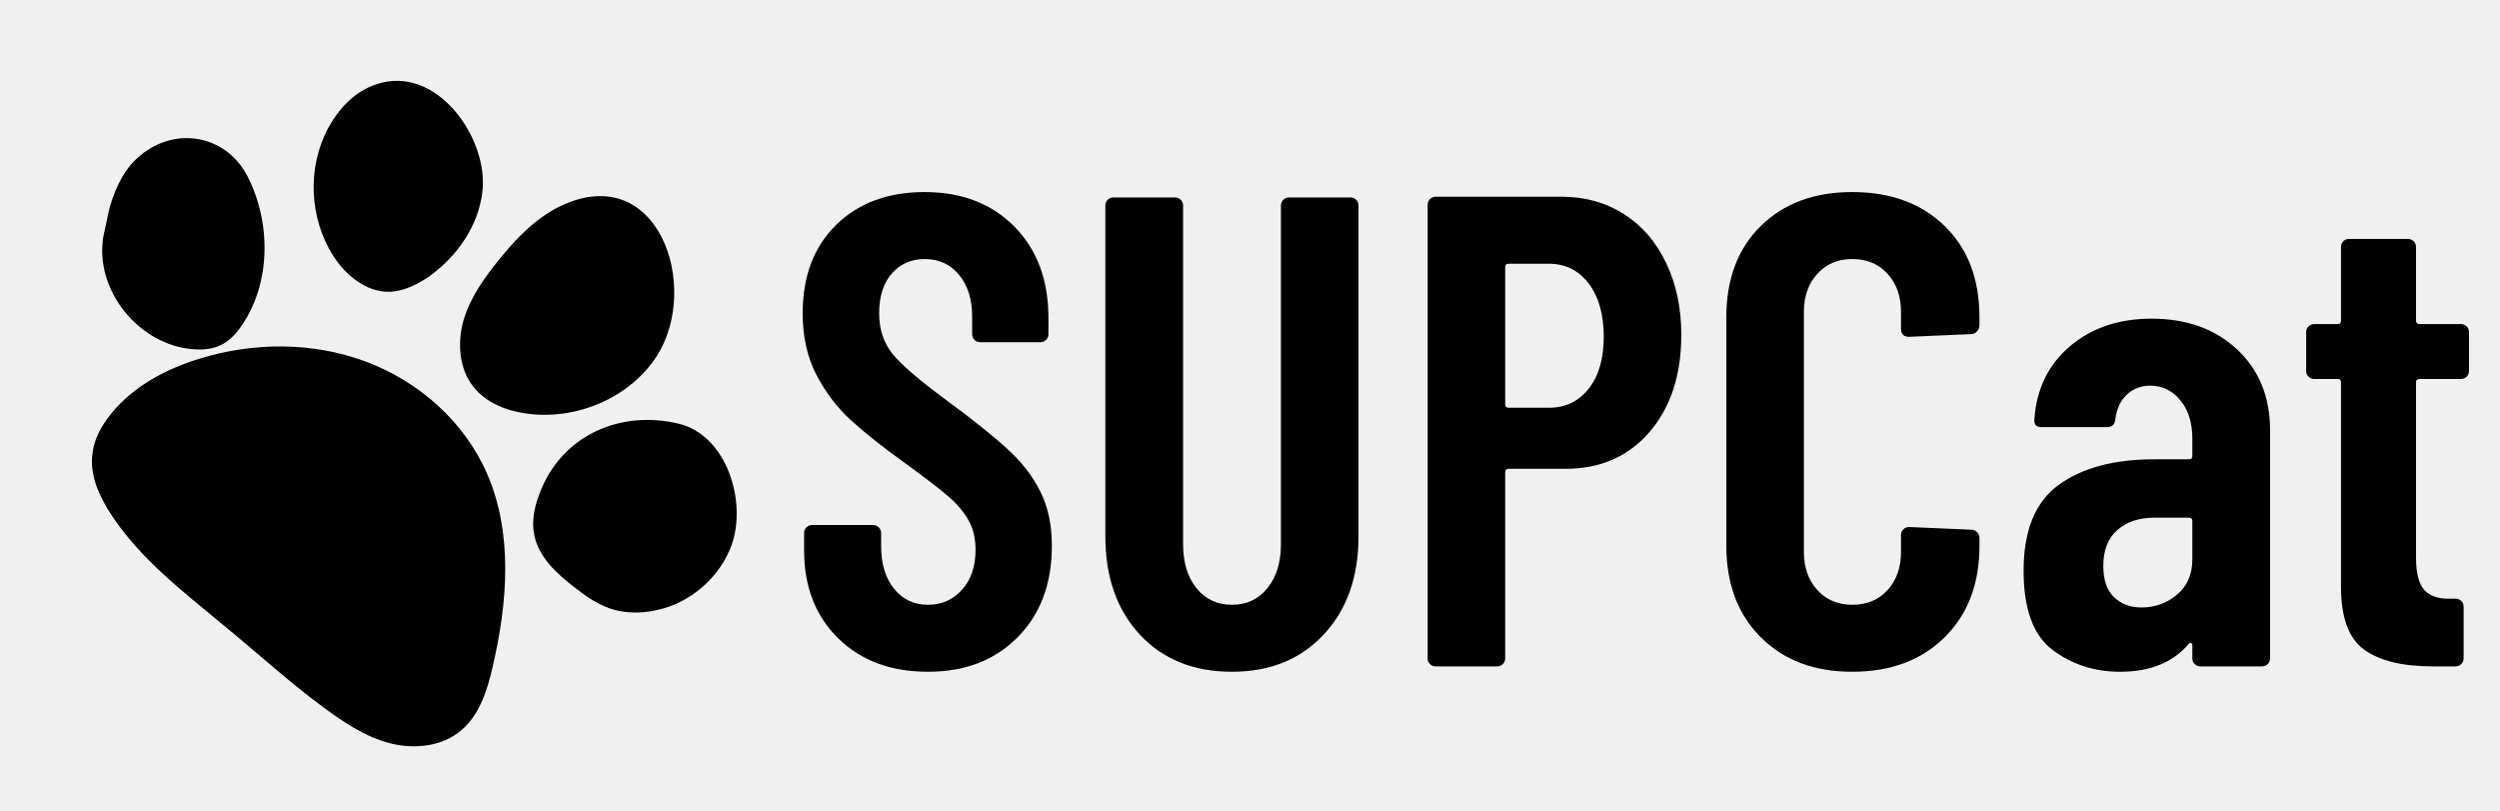
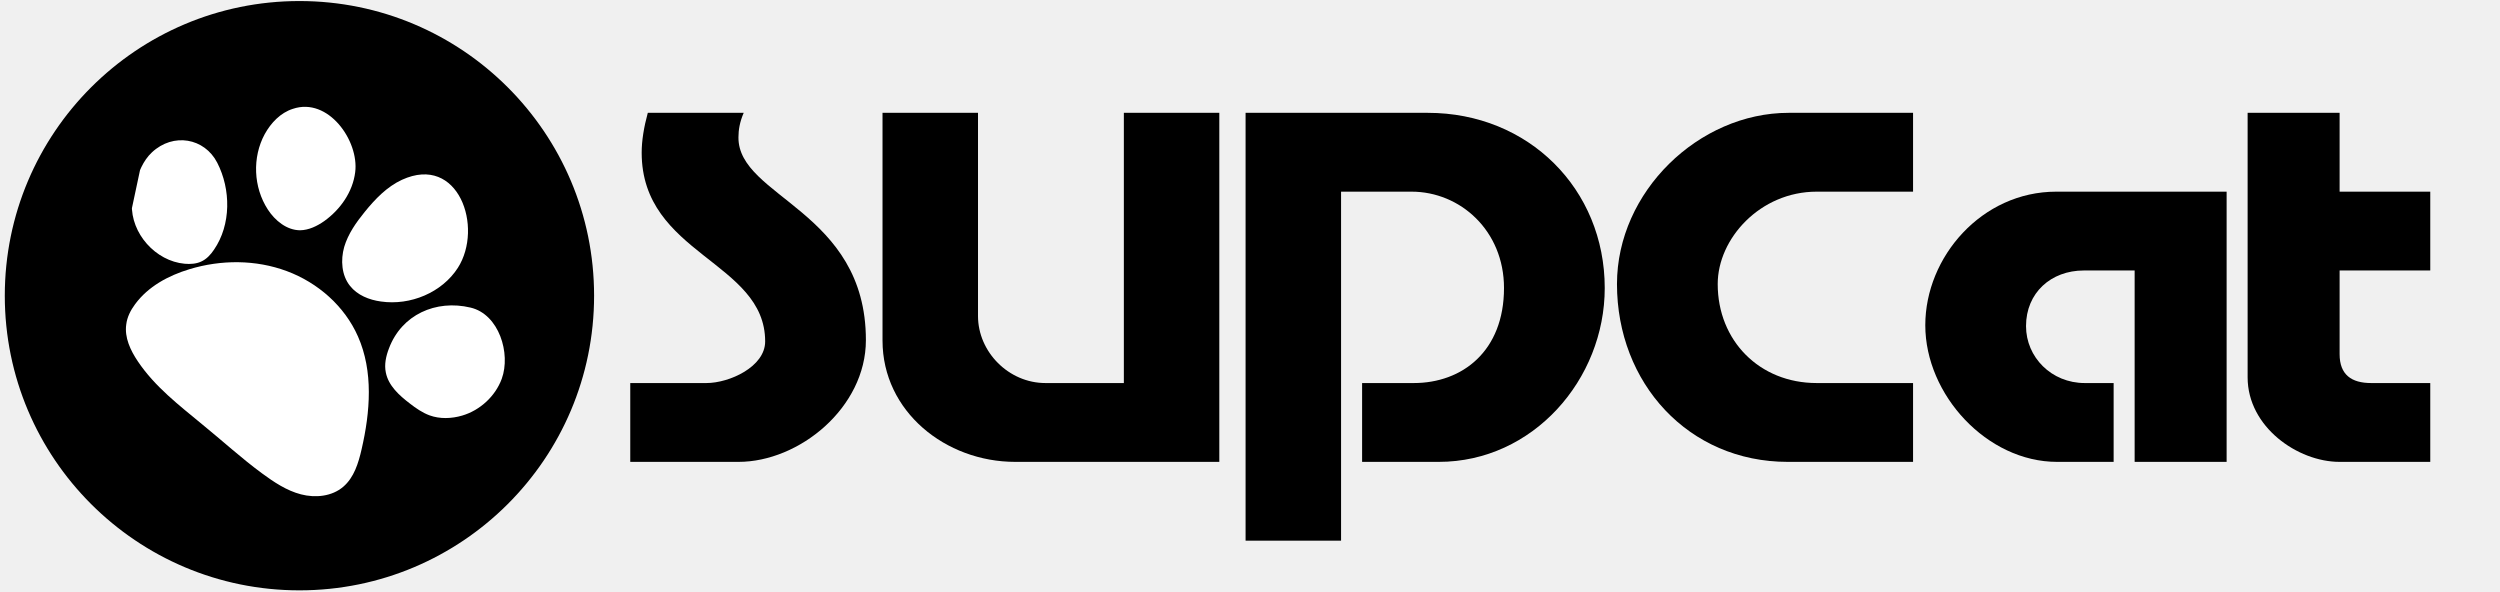
- <svg xmlns="http://www.w3.org/2000/svg" width="290" zoomAndPan="magnify" viewBox="0 0 217.5 70.5" height="94" preserveAspectRatio="xMidYMid meet" version="1.0">
+ <svg xmlns="http://www.w3.org/2000/svg" width="372" zoomAndPan="magnify" viewBox="0 0 279 66" height="88" preserveAspectRatio="xMidYMid meet" version="1.0">
  <defs>
    <g />
-     <clipPath id="9d1e67631c">
-       <path d="M 8 30 L 44 30 L 44 65 L 8 65 Z M 8 30 " clip-rule="nonzero" />
+     <clipPath id="97953b59bd">
+       <path d="M 0.535 0.117 L 66.301 0.117 L 66.301 65.883 L 0.535 65.883 Z M 0.535 0.117 " clip-rule="nonzero" />
    </clipPath>
-     <clipPath id="686b33a9b8">
-       <path d="M 13.344 0.184 L 71.746 12.633 L 59.453 70.305 L 1.051 57.855 Z M 13.344 0.184 " clip-rule="nonzero" />
+     <clipPath id="8113ff058e">
+       <path d="M 33.418 0.117 C 15.258 0.117 0.535 14.84 0.535 33 C 0.535 51.16 15.258 65.883 33.418 65.883 C 51.578 65.883 66.301 51.16 66.301 33 C 66.301 14.84 51.578 0.117 33.418 0.117 " clip-rule="nonzero" />
    </clipPath>
-     <clipPath id="d89847dc2b">
-       <path d="M 71.652 12.613 L 13.25 0.164 L 0.957 57.836 L 59.359 70.285 Z M 71.652 12.613 " clip-rule="nonzero" />
+     <clipPath id="2aa3ec0864">
+       <path d="M 14 29 L 42 29 L 42 56 L 14 56 Z M 14 29 " clip-rule="nonzero" />
    </clipPath>
-     <clipPath id="eb6e5db9d1">
-       <path d="M 46 36 L 65 36 L 65 54 L 46 54 Z M 46 36 " clip-rule="nonzero" />
+     <clipPath id="2eb993f952">
+       <path d="M 18.223 6.805 L 62.234 16.188 L 53.008 59.465 L 9 50.082 Z M 18.223 6.805 " clip-rule="nonzero" />
    </clipPath>
-     <clipPath id="2b839c1e52">
-       <path d="M 13.344 0.184 L 71.746 12.633 L 59.453 70.305 L 1.051 57.855 Z M 13.344 0.184 " clip-rule="nonzero" />
+     <clipPath id="89079f7b38">
+       <path d="M 61.992 16.133 L 17.984 6.754 L 8.758 50.031 L 52.77 59.414 Z M 61.992 16.133 " clip-rule="nonzero" />
    </clipPath>
-     <clipPath id="e3cdc6de24">
-       <path d="M 71.652 12.613 L 13.25 0.164 L 0.957 57.836 L 59.359 70.285 Z M 71.652 12.613 " clip-rule="nonzero" />
+     <clipPath id="da35544bff">
+       <path d="M 42 34 L 57 34 L 57 47 L 42 47 Z M 42 34 " clip-rule="nonzero" />
    </clipPath>
-     <clipPath id="2b08279cdf">
-       <path d="M 40 17 L 59 17 L 59 37 L 40 37 Z M 40 17 " clip-rule="nonzero" />
+     <clipPath id="1bd4a226b9">
+       <path d="M 18.223 6.805 L 62.234 16.188 L 53.008 59.465 L 9 50.082 Z M 18.223 6.805 " clip-rule="nonzero" />
    </clipPath>
-     <clipPath id="e4e82dac55">
-       <path d="M 13.344 0.184 L 71.746 12.633 L 59.453 70.305 L 1.051 57.855 Z M 13.344 0.184 " clip-rule="nonzero" />
+     <clipPath id="6e62258dc2">
+       <path d="M 61.992 16.133 L 17.984 6.754 L 8.758 50.031 L 52.77 59.414 Z M 61.992 16.133 " clip-rule="nonzero" />
    </clipPath>
-     <clipPath id="34950b0efe">
-       <path d="M 71.652 12.613 L 13.25 0.164 L 0.957 57.836 L 59.359 70.285 Z M 71.652 12.613 " clip-rule="nonzero" />
+     <clipPath id="ec3d4bd1bf">
+       <path d="M 38 19 L 53 19 L 53 34 L 38 34 Z M 38 19 " clip-rule="nonzero" />
    </clipPath>
-     <clipPath id="7ba65b104e">
-       <path d="M 27 7 L 43 7 L 43 26 L 27 26 Z M 27 7 " clip-rule="nonzero" />
+     <clipPath id="89bc570b8c">
+       <path d="M 18.223 6.805 L 62.234 16.188 L 53.008 59.465 L 9 50.082 Z M 18.223 6.805 " clip-rule="nonzero" />
    </clipPath>
-     <clipPath id="2d85a633f4">
-       <path d="M 13.344 0.184 L 71.746 12.633 L 59.453 70.305 L 1.051 57.855 Z M 13.344 0.184 " clip-rule="nonzero" />
+     <clipPath id="fdfefdba6c">
+       <path d="M 61.992 16.133 L 17.984 6.754 L 8.758 50.031 L 52.77 59.414 Z M 61.992 16.133 " clip-rule="nonzero" />
    </clipPath>
-     <clipPath id="32722a26ee">
-       <path d="M 71.652 12.613 L 13.25 0.164 L 0.957 57.836 L 59.359 70.285 Z M 71.652 12.613 " clip-rule="nonzero" />
+     <clipPath id="89a5cf20a2">
+       <path d="M 28 11 L 40 11 L 40 26 L 28 26 Z M 28 11 " clip-rule="nonzero" />
    </clipPath>
-     <clipPath id="8dfb073775">
-       <path d="M 8 12 L 24 12 L 24 31 L 8 31 Z M 8 12 " clip-rule="nonzero" />
+     <clipPath id="ad5e5e0e29">
+       <path d="M 18.223 6.805 L 62.234 16.188 L 53.008 59.465 L 9 50.082 Z M 18.223 6.805 " clip-rule="nonzero" />
    </clipPath>
-     <clipPath id="ecc84bcb31">
-       <path d="M 13.344 0.184 L 71.746 12.633 L 59.453 70.305 L 1.051 57.855 Z M 13.344 0.184 " clip-rule="nonzero" />
+     <clipPath id="f55eb83ec6">
+       <path d="M 61.992 16.133 L 17.984 6.754 L 8.758 50.031 L 52.77 59.414 Z M 61.992 16.133 " clip-rule="nonzero" />
    </clipPath>
-     <clipPath id="6fd3055cf4">
-       <path d="M 71.652 12.613 L 13.25 0.164 L 0.957 57.836 L 59.359 70.285 Z M 71.652 12.613 " clip-rule="nonzero" />
+     <clipPath id="24335f0ac9">
+       <path d="M 14 15 L 26 15 L 26 30 L 14 30 Z M 14 15 " clip-rule="nonzero" />
+     </clipPath>
+     <clipPath id="76e8904ba8">
+       <path d="M 18.223 6.805 L 62.234 16.188 L 53.008 59.465 L 9 50.082 Z M 18.223 6.805 " clip-rule="nonzero" />
+     </clipPath>
+     <clipPath id="51f4c09220">
+       <path d="M 61.992 16.133 L 17.984 6.754 L 8.758 50.031 L 52.77 59.414 Z M 61.992 16.133 " clip-rule="nonzero" />
    </clipPath>
  </defs>
-   <g clip-path="url(#9d1e67631c)">
-     <g clip-path="url(#686b33a9b8)">
-       <g clip-path="url(#d89847dc2b)">
-         <path fill="#000000" d="M 28.105 61.508 C 29.891 62.828 31.785 64.102 33.898 64.652 C 36.047 65.211 38.5 64.961 40.176 63.512 C 41.766 62.148 42.422 60.012 42.895 57.938 C 44.18 52.391 44.66 46.371 42.371 41.168 C 40.398 36.664 36.441 33.18 31.844 31.461 C 27.242 29.746 22.109 29.754 17.402 31.195 C 14.301 32.137 11.285 33.77 9.359 36.402 C 8.703 37.301 8.188 38.297 8.055 39.406 C 7.77 41.352 8.668 43.25 9.75 44.883 C 12.277 48.668 15.859 51.406 19.312 54.281 C 22.266 56.684 25.051 59.254 28.105 61.508 Z M 28.105 61.508 " fill-opacity="1" fill-rule="nonzero" />
+   <g clip-path="url(#97953b59bd)">
+     <g clip-path="url(#8113ff058e)">
+       <path fill="#000000" d="M 0.535 0.117 L 66.301 0.117 L 66.301 65.883 L 0.535 65.883 Z M 0.535 0.117 " fill-opacity="1" fill-rule="nonzero" />
+     </g>
+   </g>
+   <g clip-path="url(#2aa3ec0864)">
+     <g clip-path="url(#2eb993f952)">
+       <g clip-path="url(#89079f7b38)">
+         <path fill="#ffffff" d="M 29.211 52.805 C 30.559 53.797 31.988 54.754 33.582 55.168 C 35.199 55.59 37.047 55.406 38.309 54.32 C 39.508 53.293 40 51.691 40.355 50.137 C 41.316 45.973 41.68 41.457 39.949 37.547 C 38.461 34.168 35.477 31.547 32.012 30.258 C 28.543 28.965 24.676 28.969 21.129 30.047 C 18.793 30.754 16.523 31.977 15.074 33.953 C 14.578 34.625 14.191 35.371 14.09 36.203 C 13.879 37.664 14.555 39.09 15.375 40.316 C 17.281 43.16 19.98 45.215 22.586 47.375 C 24.812 49.184 26.91 51.109 29.211 52.805 Z M 29.211 52.805 " fill-opacity="1" fill-rule="nonzero" />
      </g>
    </g>
  </g>
-   <g clip-path="url(#eb6e5db9d1)">
-     <g clip-path="url(#2b839c1e52)">
-       <g clip-path="url(#e3cdc6de24)">
-         <path fill="#000000" d="M 57.797 52.918 C 56.23 53.387 54.484 53.449 52.969 52.895 C 51.887 52.496 50.93 51.824 50.047 51.133 C 48.469 49.926 46.879 48.484 46.496 46.527 C 46.25 45.34 46.516 44.09 46.957 42.945 C 48.828 37.926 53.918 35.633 59.055 36.859 C 63.273 37.859 65.031 43.688 63.664 47.445 C 62.707 50.051 60.43 52.141 57.797 52.918 Z M 57.797 52.918 " fill-opacity="1" fill-rule="nonzero" />
+   <g clip-path="url(#da35544bff)">
+     <g clip-path="url(#1bd4a226b9)">
+       <g clip-path="url(#6e62258dc2)">
+         <path fill="#ffffff" d="M 51.578 46.379 C 50.398 46.727 49.082 46.773 47.941 46.355 C 47.129 46.055 46.406 45.551 45.738 45.031 C 44.551 44.125 43.348 43.043 43.059 41.574 C 42.871 40.68 43.074 39.746 43.406 38.887 C 44.812 35.121 48.645 33.402 52.516 34.328 C 55.695 35.078 57.023 39.453 55.996 42.273 C 55.277 44.23 53.562 45.797 51.578 46.379 Z M 51.578 46.379 " fill-opacity="1" fill-rule="nonzero" />
      </g>
    </g>
  </g>
-   <g clip-path="url(#2b08279cdf)">
-     <g clip-path="url(#e4e82dac55)">
-       <g clip-path="url(#34950b0efe)">
-         <path fill="#000000" d="M 57.184 30.941 C 54.832 34.621 50.145 36.602 45.777 35.973 C 44.031 35.73 42.281 35.023 41.207 33.656 C 39.941 32.082 39.793 29.812 40.344 27.855 C 40.926 25.902 42.117 24.219 43.387 22.648 C 44.926 20.734 46.684 18.902 48.902 17.871 C 57.293 14.004 60.996 24.93 57.184 30.941 Z M 57.184 30.941 " fill-opacity="1" fill-rule="nonzero" />
+   <g clip-path="url(#ec3d4bd1bf)">
+     <g clip-path="url(#89bc570b8c)">
+       <g clip-path="url(#fdfefdba6c)">
+         <path fill="#ffffff" d="M 51.102 29.883 C 49.332 32.645 45.801 34.125 42.512 33.648 C 41.195 33.469 39.879 32.938 39.066 31.91 C 38.113 30.73 38 29.023 38.414 27.555 C 38.852 26.09 39.746 24.828 40.703 23.648 C 41.863 22.215 43.184 20.84 44.855 20.066 C 51.176 17.172 53.973 25.375 51.102 29.883 Z M 51.102 29.883 " fill-opacity="1" fill-rule="nonzero" />
      </g>
    </g>
  </g>
-   <g clip-path="url(#7ba65b104e)">
-     <g clip-path="url(#2d85a633f4)">
-       <g clip-path="url(#32722a26ee)">
-         <path fill="#000000" d="M 41.98 16.727 C 41.621 19.664 39.797 22.285 37.395 24.016 C 36.336 24.758 35.109 25.367 33.805 25.391 C 31.84 25.371 30.105 23.965 29.031 22.297 C 26.898 19 26.715 14.547 28.586 11.098 C 29.508 9.418 30.93 7.914 32.754 7.336 C 38 5.543 42.574 12.07 41.98 16.727 Z M 41.98 16.727 " fill-opacity="1" fill-rule="nonzero" />
+   <g clip-path="url(#89a5cf20a2)">
+     <g clip-path="url(#ad5e5e0e29)">
+       <g clip-path="url(#f55eb83ec6)">
+         <path fill="#ffffff" d="M 39.641 19.207 C 39.371 21.406 37.996 23.375 36.188 24.672 C 35.391 25.23 34.465 25.684 33.484 25.699 C 32.004 25.688 30.699 24.629 29.887 23.379 C 28.277 20.902 28.137 17.559 29.543 14.969 C 30.238 13.711 31.305 12.582 32.68 12.148 C 36.633 10.809 40.082 15.711 39.641 19.207 Z M 39.641 19.207 " fill-opacity="1" fill-rule="nonzero" />
      </g>
    </g>
  </g>
-   <g clip-path="url(#8dfb073775)">
-     <g clip-path="url(#ecc84bcb31)">
-       <g clip-path="url(#6fd3055cf4)">
-         <path fill="#000000" d="M 21.055 28.293 C 20.562 29.023 19.953 29.695 19.145 30.059 C 18.402 30.402 17.527 30.449 16.711 30.375 C 12.391 29.992 8.738 25.867 8.898 21.52 C 8.945 20.527 9.125 19.527 9.391 18.582 C 9.863 16.84 10.539 15.078 11.871 13.824 C 15.039 10.852 19.664 11.672 21.547 15.352 C 23.57 19.293 23.617 24.555 21.055 28.293 Z M 21.055 28.293 " fill-opacity="1" fill-rule="nonzero" />
+   <g clip-path="url(#24335f0ac9)">
+     <g clip-path="url(#76e8904ba8)">
+       <g clip-path="url(#51f4c09220)">
+         <path fill="#ffffff" d="M 23.879 27.871 C 23.512 28.418 23.051 28.926 22.441 29.195 C 21.883 29.453 21.223 29.488 20.609 29.434 C 17.355 29.141 14.598 26.043 14.719 22.781 C 14.75 22.035 14.887 21.285 15.086 20.574 C 15.441 19.27 15.949 17.945 16.953 17.004 C 19.336 14.777 22.82 15.395 24.242 18.156 C 25.77 21.121 25.809 25.07 23.879 27.871 Z M 23.879 27.871 " fill-opacity="1" fill-rule="nonzero" />
      </g>
    </g>
  </g>
  <g fill="#000000" fill-opacity="1">
-     <g transform="translate(68.00152, 57.97475)">
+     <g transform="translate(69.55603, 51.54509)">
      <g>
-         <path d="M 12.766 0.469 C 9.535 0.469 6.93 -0.5 4.953 -2.438 C 2.973 -4.383 1.984 -6.93 1.984 -10.078 L 1.984 -11.594 C 1.984 -11.789 2.051 -11.957 2.188 -12.094 C 2.32 -12.227 2.488 -12.297 2.688 -12.297 L 7.984 -12.297 C 8.18 -12.297 8.348 -12.227 8.484 -12.094 C 8.617 -11.957 8.688 -11.789 8.688 -11.594 L 8.688 -10.438 C 8.688 -8.914 9.062 -7.688 9.812 -6.75 C 10.57 -5.82 11.555 -5.359 12.766 -5.359 C 13.961 -5.359 14.953 -5.797 15.734 -6.672 C 16.516 -7.547 16.906 -8.703 16.906 -10.141 C 16.906 -11.148 16.691 -12.023 16.266 -12.766 C 15.836 -13.504 15.234 -14.203 14.453 -14.859 C 13.672 -15.523 12.426 -16.477 10.719 -17.719 C 8.781 -19.113 7.219 -20.352 6.031 -21.438 C 4.844 -22.531 3.848 -23.844 3.047 -25.375 C 2.254 -26.914 1.859 -28.695 1.859 -30.719 C 1.859 -33.938 2.828 -36.5 4.766 -38.406 C 6.711 -40.312 9.281 -41.266 12.469 -41.266 C 15.695 -41.266 18.301 -40.266 20.281 -38.266 C 22.258 -36.266 23.25 -33.613 23.25 -30.312 L 23.25 -28.906 C 23.25 -28.707 23.18 -28.539 23.047 -28.406 C 22.91 -28.27 22.75 -28.203 22.562 -28.203 L 17.312 -28.203 C 17.113 -28.203 16.945 -28.27 16.812 -28.406 C 16.676 -28.539 16.609 -28.707 16.609 -28.906 L 16.609 -30.422 C 16.609 -31.941 16.227 -33.156 15.469 -34.062 C 14.719 -34.977 13.719 -35.438 12.469 -35.438 C 11.301 -35.438 10.348 -35.016 9.609 -34.172 C 8.879 -33.336 8.516 -32.188 8.516 -30.719 C 8.516 -29.312 8.91 -28.125 9.703 -27.156 C 10.504 -26.188 12.066 -24.848 14.391 -23.141 C 16.766 -21.391 18.551 -19.957 19.75 -18.844 C 20.957 -17.738 21.891 -16.523 22.547 -15.203 C 23.211 -13.891 23.547 -12.316 23.547 -10.484 C 23.547 -7.18 22.551 -4.531 20.562 -2.531 C 18.582 -0.531 15.984 0.469 12.766 0.469 Z M 12.766 0.469 " />
+         <path d="M 2.738 -38.953 C 2.297 -37.34 2.055 -35.828 2.055 -34.508 C 2.055 -23.117 15.836 -22.387 15.836 -13.441 C 15.836 -10.605 11.828 -8.797 9.285 -8.797 L 0.781 -8.797 L 0.781 0 L 12.855 0 C 19.648 0 27.078 -6.062 27.078 -13.586 C 27.078 -28.055 12.805 -29.52 12.855 -36.219 C 12.855 -37.047 13 -37.93 13.441 -38.953 Z M 2.738 -38.953 " />
      </g>
    </g>
  </g>
  <g fill="#000000" fill-opacity="1">
-     <g transform="translate(93.2985, 57.97475)">
+     <g transform="translate(97.31735, 51.54509)">
      <g>
-         <path d="M 13.922 0.469 C 10.586 0.469 7.914 -0.609 5.906 -2.766 C 3.906 -4.922 2.906 -7.77 2.906 -11.312 L 2.906 -40.094 C 2.906 -40.289 2.973 -40.457 3.109 -40.594 C 3.254 -40.727 3.422 -40.797 3.609 -40.797 L 8.969 -40.797 C 9.164 -40.797 9.332 -40.727 9.469 -40.594 C 9.602 -40.457 9.672 -40.289 9.672 -40.094 L 9.672 -10.609 C 9.672 -9.055 10.055 -7.789 10.828 -6.812 C 11.609 -5.844 12.641 -5.359 13.922 -5.359 C 15.211 -5.359 16.242 -5.844 17.016 -6.812 C 17.797 -7.789 18.188 -9.055 18.188 -10.609 L 18.188 -40.094 C 18.188 -40.289 18.254 -40.457 18.391 -40.594 C 18.523 -40.727 18.691 -40.797 18.891 -40.797 L 24.25 -40.797 C 24.438 -40.797 24.598 -40.727 24.734 -40.594 C 24.867 -40.457 24.938 -40.289 24.938 -40.094 L 24.938 -11.312 C 24.938 -7.77 23.926 -4.922 21.906 -2.766 C 19.895 -0.609 17.234 0.469 13.922 0.469 Z M 13.922 0.469 " />
+         <path d="M 1.172 -38.953 L 1.172 -13.539 C 1.172 -5.621 8.211 0 15.984 0 L 38.758 0 L 38.758 -38.953 L 28.105 -38.953 L 28.105 -8.797 L 19.355 -8.797 C 15.25 -8.797 11.828 -12.27 11.828 -16.277 L 11.828 -38.953 Z M 1.172 -38.953 " />
      </g>
    </g>
  </g>
  <g fill="#000000" fill-opacity="1">
-     <g transform="translate(121.1601, 57.97475)">
+     <g transform="translate(137.5419, 51.54509)">
      <g>
-         <path d="M 14.75 -40.859 C 16.801 -40.859 18.613 -40.352 20.188 -39.344 C 21.77 -38.332 22.992 -36.91 23.859 -35.078 C 24.734 -33.254 25.172 -31.176 25.172 -28.844 C 25.172 -25.352 24.25 -22.535 22.406 -20.391 C 20.562 -18.254 18.125 -17.188 15.094 -17.188 L 10.141 -17.188 C 9.941 -17.188 9.844 -17.094 9.844 -16.906 L 9.844 -0.703 C 9.844 -0.504 9.773 -0.336 9.641 -0.203 C 9.504 -0.066 9.344 0 9.156 0 L 3.781 0 C 3.594 0 3.43 -0.066 3.297 -0.203 C 3.16 -0.336 3.094 -0.504 3.094 -0.703 L 3.094 -40.156 C 3.094 -40.352 3.16 -40.52 3.297 -40.656 C 3.43 -40.789 3.594 -40.859 3.781 -40.859 Z M 13.641 -22.5 C 15.078 -22.5 16.234 -23.051 17.109 -24.156 C 17.984 -25.258 18.422 -26.766 18.422 -28.672 C 18.422 -30.617 17.984 -32.164 17.109 -33.312 C 16.234 -34.457 15.078 -35.031 13.641 -35.031 L 10.141 -35.031 C 9.941 -35.031 9.844 -34.93 9.844 -34.734 L 9.844 -22.781 C 9.844 -22.594 9.941 -22.5 10.141 -22.5 Z M 13.641 -22.5 " />
+         <path d="M 1.465 -38.953 L 1.465 8.797 L 12.121 8.797 L 12.121 -30.156 L 19.992 -30.156 C 25.414 -30.156 30.305 -25.809 30.305 -19.402 C 30.305 -12.367 25.66 -8.797 20.234 -8.797 L 14.469 -8.797 L 14.469 0 L 23.02 0 C 33.531 0 41.547 -9.188 41.547 -19.402 C 41.547 -30.449 33.039 -38.953 21.801 -38.953 Z M 1.465 -38.953 " />
      </g>
    </g>
  </g>
  <g fill="#000000" fill-opacity="1">
-     <g transform="translate(147.7977, 57.97475)">
+     <g transform="translate(179.7704, 51.54509)">
      <g>
-         <path d="M 13.406 0.469 C 10.102 0.469 7.453 -0.531 5.453 -2.531 C 3.453 -4.531 2.453 -7.18 2.453 -10.484 L 2.453 -30.359 C 2.453 -33.703 3.453 -36.352 5.453 -38.312 C 7.453 -40.281 10.102 -41.266 13.406 -41.266 C 16.75 -41.266 19.43 -40.281 21.453 -38.312 C 23.473 -36.352 24.484 -33.703 24.484 -30.359 L 24.484 -29.672 C 24.484 -29.473 24.41 -29.297 24.266 -29.141 C 24.129 -28.984 23.969 -28.906 23.781 -28.906 L 18.359 -28.672 C 17.891 -28.672 17.656 -28.906 17.656 -29.375 L 17.656 -30.828 C 17.656 -32.191 17.266 -33.301 16.484 -34.156 C 15.711 -35.008 14.688 -35.438 13.406 -35.438 C 12.164 -35.438 11.156 -35.008 10.375 -34.156 C 9.594 -33.301 9.203 -32.191 9.203 -30.828 L 9.203 -9.969 C 9.203 -8.602 9.594 -7.492 10.375 -6.641 C 11.156 -5.785 12.164 -5.359 13.406 -5.359 C 14.688 -5.359 15.711 -5.785 16.484 -6.641 C 17.266 -7.492 17.656 -8.602 17.656 -9.969 L 17.656 -11.422 C 17.656 -11.617 17.723 -11.785 17.859 -11.922 C 17.992 -12.055 18.16 -12.125 18.359 -12.125 L 23.781 -11.891 C 23.969 -11.891 24.129 -11.82 24.266 -11.688 C 24.41 -11.551 24.484 -11.383 24.484 -11.188 L 24.484 -10.484 C 24.484 -7.18 23.473 -4.531 21.453 -2.531 C 19.43 -0.531 16.75 0.469 13.406 0.469 Z M 13.406 0.469 " />
+         <path d="M 19.844 -38.953 C 9.824 -38.953 0.684 -30.156 0.684 -19.844 C 0.684 -8.797 8.652 0 19.746 0 L 33.727 0 L 33.727 -8.797 L 22.973 -8.797 C 16.57 -8.797 11.926 -13.539 11.926 -19.844 C 11.926 -24.926 16.668 -30.156 22.973 -30.156 L 33.727 -30.156 L 33.727 -38.953 Z M 19.844 -38.953 " />
      </g>
    </g>
  </g>
  <g fill="#000000" fill-opacity="1">
-     <g transform="translate(174.4354, 57.97475)">
+     <g transform="translate(214.1788, 51.54509)">
      <g>
-         <path d="M 12.828 -30.25 C 15.891 -30.25 18.375 -29.352 20.281 -27.562 C 22.188 -25.781 23.141 -23.43 23.141 -20.516 L 23.141 -0.703 C 23.141 -0.504 23.07 -0.336 22.938 -0.203 C 22.801 -0.066 22.633 0 22.438 0 L 17.078 0 C 16.879 0 16.711 -0.066 16.578 -0.203 C 16.441 -0.336 16.375 -0.504 16.375 -0.703 L 16.375 -1.812 C 16.375 -1.926 16.332 -2 16.25 -2.031 C 16.176 -2.07 16.102 -2.035 16.031 -1.922 C 14.664 -0.328 12.68 0.469 10.078 0.469 C 7.867 0.469 5.914 -0.16 4.219 -1.422 C 2.531 -2.691 1.688 -4.992 1.688 -8.328 C 1.688 -11.828 2.707 -14.316 4.75 -15.797 C 6.789 -17.273 9.562 -18.016 13.062 -18.016 L 16.078 -18.016 C 16.273 -18.016 16.375 -18.109 16.375 -18.297 L 16.375 -19.812 C 16.375 -21.207 16.023 -22.32 15.328 -23.156 C 14.629 -24 13.754 -24.422 12.703 -24.422 C 11.891 -24.422 11.207 -24.156 10.656 -23.625 C 10.113 -23.102 9.785 -22.395 9.672 -21.5 C 9.629 -21.039 9.379 -20.812 8.922 -20.812 L 3.266 -20.812 C 2.797 -20.812 2.582 -21.039 2.625 -21.5 C 2.812 -24.145 3.848 -26.266 5.734 -27.859 C 7.617 -29.453 9.984 -30.25 12.828 -30.25 Z M 11.953 -5.125 C 13.117 -5.125 14.145 -5.492 15.031 -6.234 C 15.926 -6.973 16.375 -8.004 16.375 -9.328 L 16.375 -12.641 C 16.375 -12.836 16.273 -12.938 16.078 -12.938 L 13.062 -12.938 C 11.738 -12.938 10.664 -12.578 9.844 -11.859 C 9.031 -11.141 8.625 -10.098 8.625 -8.734 C 8.625 -7.535 8.93 -6.633 9.547 -6.031 C 10.172 -5.426 10.973 -5.125 11.953 -5.125 Z M 11.953 -5.125 " />
+         <path d="M 15.297 -30.156 C 6.988 -30.156 0.684 -22.875 0.684 -15.25 C 0.684 -7.477 7.574 0 15.395 0 L 21.703 0 L 21.703 -8.797 L 18.477 -8.797 C 14.762 -8.797 11.926 -11.68 11.926 -15.152 C 11.926 -18.867 14.711 -21.359 18.379 -21.359 L 24.047 -21.359 L 24.047 0 L 34.312 0 L 34.312 -30.156 Z M 15.297 -30.156 " />
      </g>
    </g>
  </g>
  <g fill="#000000" fill-opacity="1">
-     <g transform="translate(199.7323, 57.97475)">
+     <g transform="translate(249.6625, 51.54509)">
      <g>
-         <path d="M 15.156 -25.703 C 15.156 -25.504 15.086 -25.336 14.953 -25.203 C 14.816 -25.066 14.648 -25 14.453 -25 L 10.844 -25 C 10.645 -25 10.547 -24.906 10.547 -24.719 L 10.547 -9.438 C 10.547 -8.082 10.797 -7.141 11.297 -6.609 C 11.805 -6.086 12.566 -5.848 13.578 -5.891 L 13.984 -5.891 C 14.18 -5.891 14.348 -5.82 14.484 -5.688 C 14.617 -5.551 14.688 -5.383 14.688 -5.188 L 14.688 -0.703 C 14.688 -0.504 14.617 -0.336 14.484 -0.203 C 14.348 -0.066 14.18 0 13.984 0 L 12 0 C 9.363 0 7.375 -0.484 6.031 -1.453 C 4.688 -2.422 4.016 -4.25 4.016 -6.938 L 4.016 -24.719 C 4.016 -24.906 3.922 -25 3.734 -25 L 1.688 -25 C 1.5 -25 1.332 -25.066 1.188 -25.203 C 1.051 -25.336 0.984 -25.504 0.984 -25.703 L 0.984 -29.078 C 0.984 -29.273 1.051 -29.441 1.188 -29.578 C 1.332 -29.711 1.5 -29.781 1.688 -29.781 L 3.734 -29.781 C 3.922 -29.781 4.016 -29.879 4.016 -30.078 L 4.016 -36.484 C 4.016 -36.68 4.082 -36.848 4.219 -36.984 C 4.352 -37.117 4.52 -37.188 4.719 -37.188 L 9.844 -37.188 C 10.039 -37.188 10.207 -37.117 10.344 -36.984 C 10.477 -36.848 10.547 -36.68 10.547 -36.484 L 10.547 -30.078 C 10.547 -29.879 10.645 -29.781 10.844 -29.781 L 14.453 -29.781 C 14.648 -29.781 14.816 -29.711 14.953 -29.578 C 15.086 -29.441 15.156 -29.273 15.156 -29.078 Z M 15.156 -25.703 " />
+         <path d="M 11.438 -38.953 L 1.172 -38.953 L 1.172 -9.434 C 1.172 -3.91 6.746 0 11.438 0 L 21.555 0 L 21.555 -8.797 L 14.957 -8.797 C 12.758 -8.797 11.438 -9.727 11.438 -12.023 L 11.438 -21.359 L 21.555 -21.359 L 21.555 -30.156 L 11.438 -30.156 Z M 11.438 -38.953 " />
      </g>
    </g>
  </g>
</svg>
